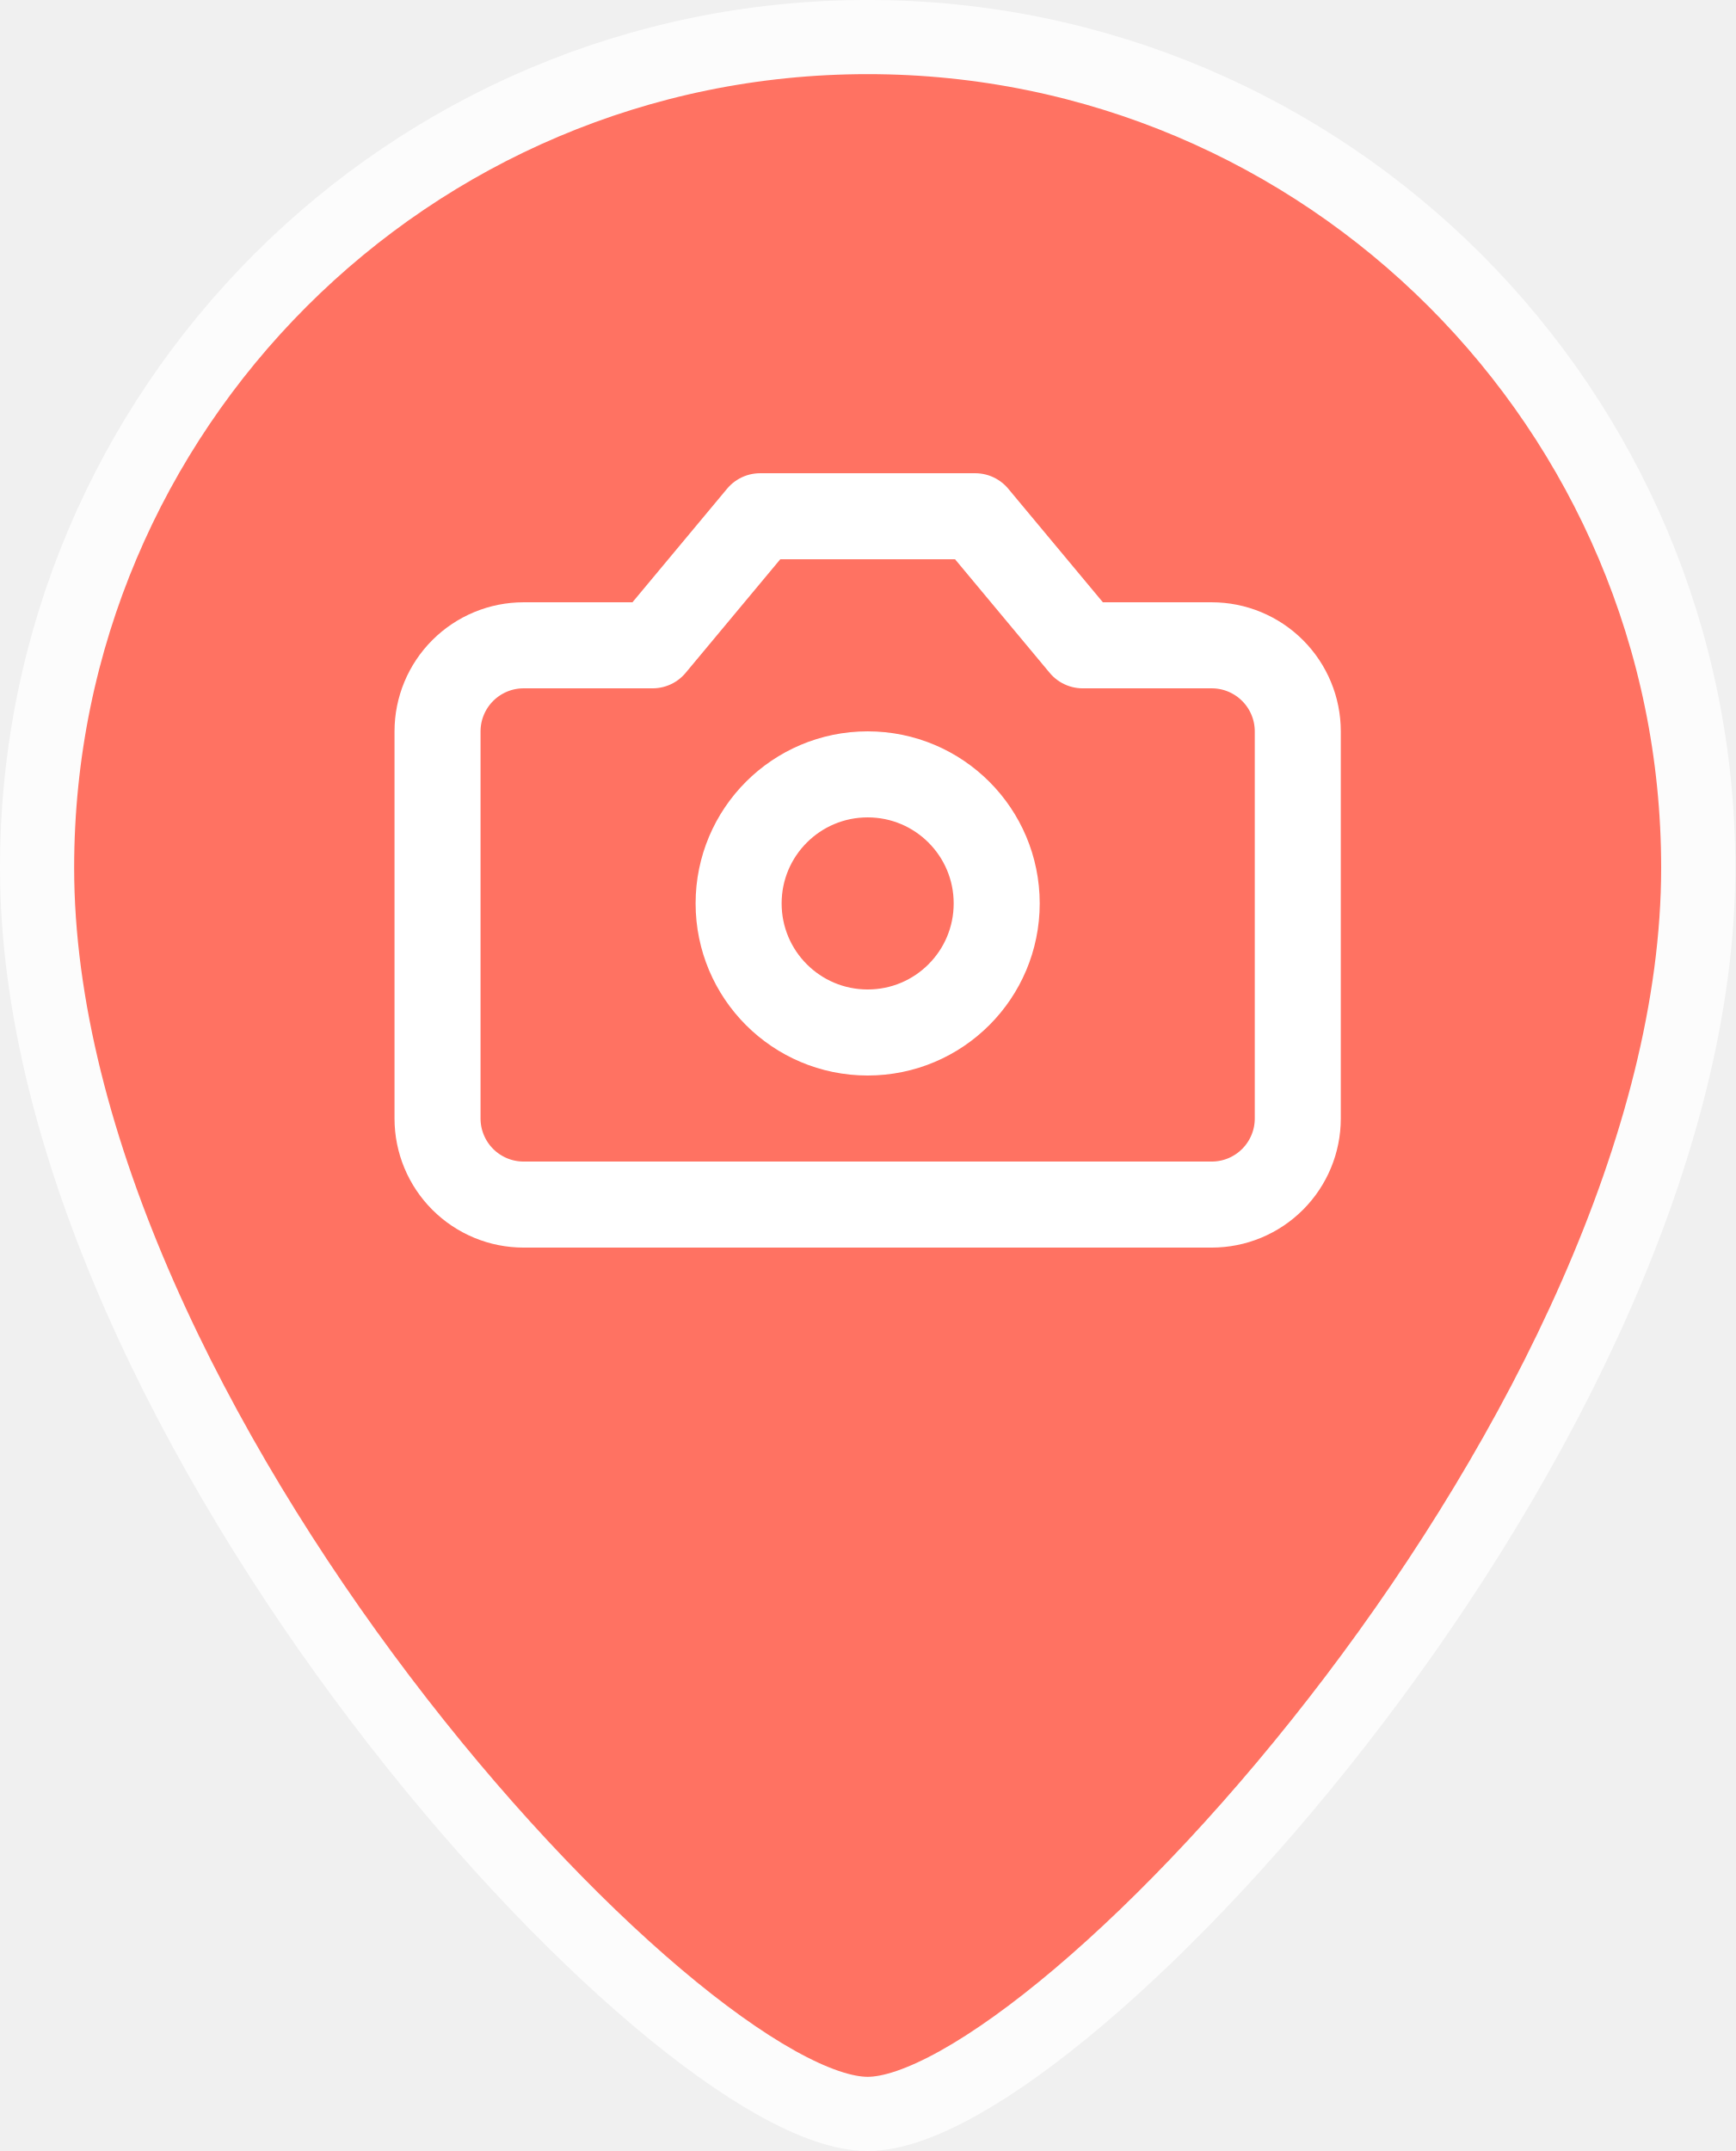
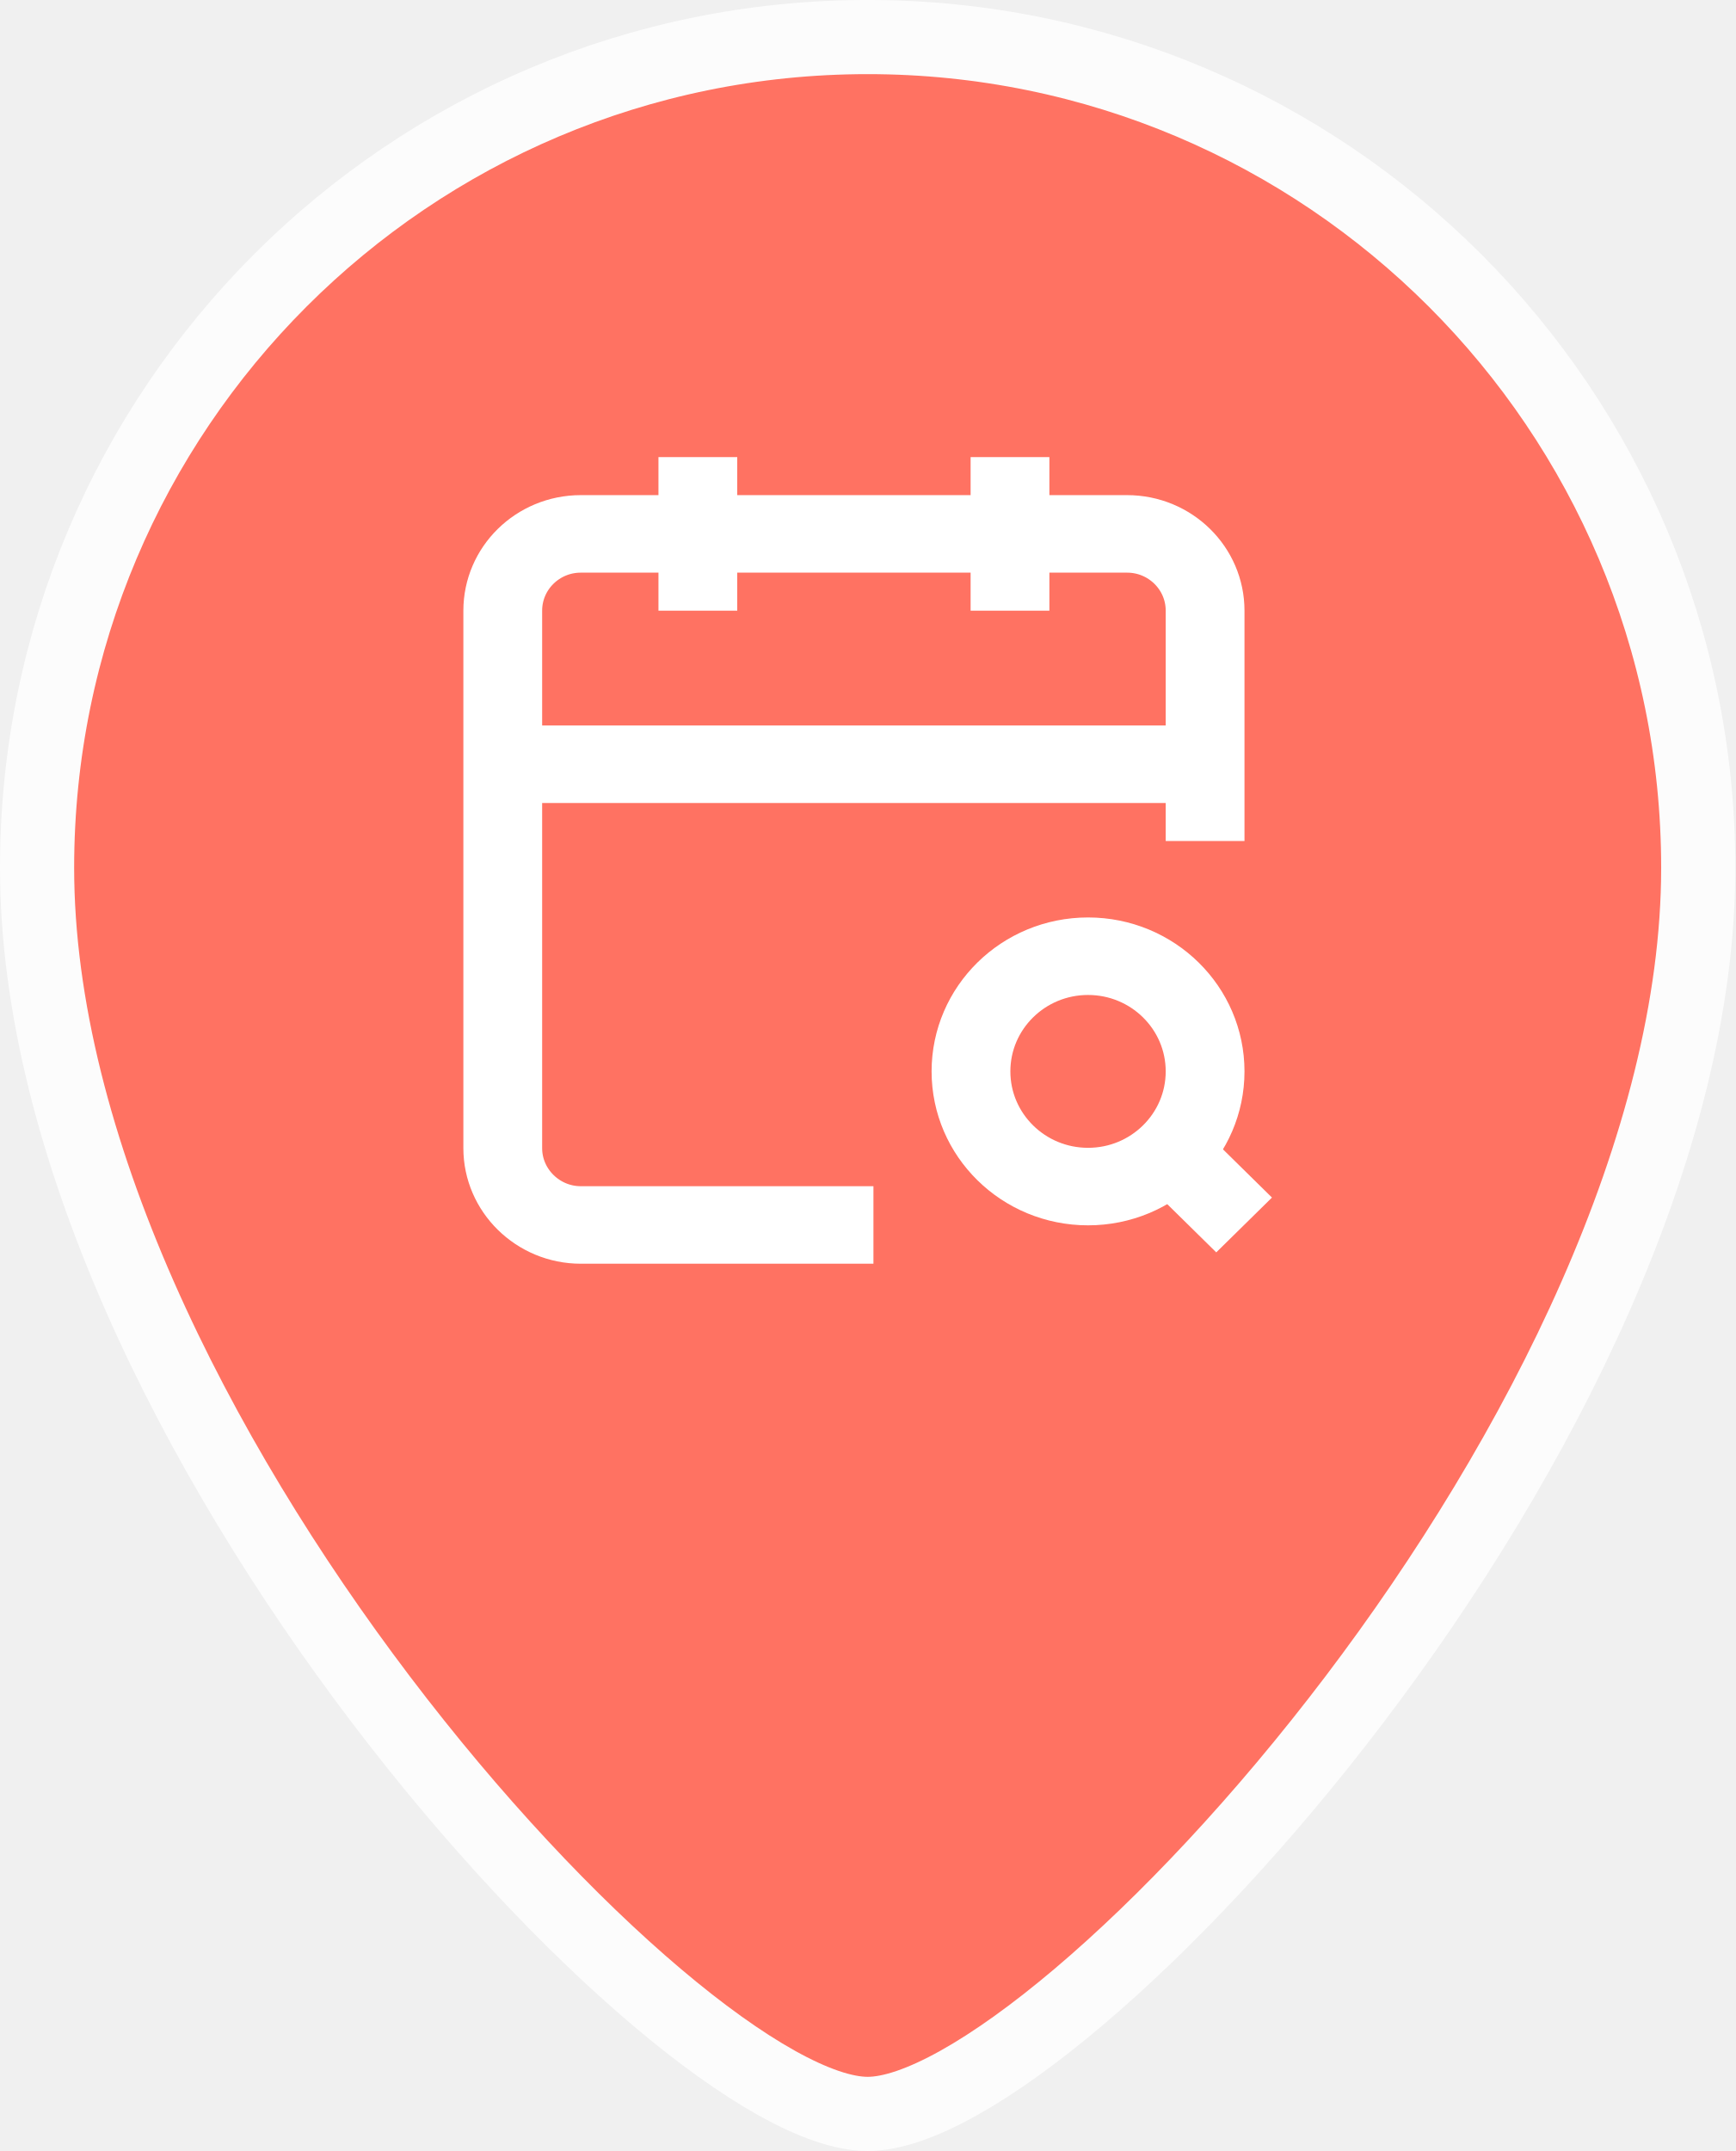
<svg xmlns="http://www.w3.org/2000/svg" id="svg" version="1.1" width="32.276" height="40" viewBox="0 0 32.276 40">
  <defs id="defs11" />
  <g id="svgg" transform="translate(-5.603376,-31.17484)">
    <path d="m 21.741,31.864 c -8.532,-1e-6 -15.448,6.917 -15.448,15.448 0,10.312 11.876,23.173 15.448,23.173 3.572,0 15.448,-12.861 15.448,-23.173 5e-6,-8.532 -6.917,-15.448 -15.448,-15.448 z" fill="#464646" id="path4-6" style="fill:#ff7262;fill-opacity:1;stroke:#fcfcfc;stroke-width:1.379;stroke-miterlimit:4;stroke-dasharray:none;stroke-opacity:1" />
-     <path d="m 23.741,40.775 h -4 l -2,2.4 h -2.4 c -0.424,0 -0.831,0.169 -1.131,0.469 -0.3,0.3 -0.469,0.707 -0.469,1.131 v 7.2 c 0,0.424 0.169,0.831 0.469,1.131 0.3,0.3 0.707,0.469 1.131,0.469 h 12.8 c 0.424,0 0.831,-0.169 1.131,-0.469 0.3,-0.3 0.469,-0.707 0.469,-1.131 v -7.2 c 0,-0.424 -0.169,-0.831 -0.469,-1.131 -0.3,-0.3 -0.707,-0.469 -1.131,-0.469 h -2.4 z" stroke="#ffffff" stroke-width="1.6" stroke-linecap="round" stroke-linejoin="round" id="path4" style="fill:#ff7262;fill-opacity:1" />
-     <path d="m 21.741,50.375 c 1.326,0 2.4,-1.074 2.4,-2.4 0,-1.326 -1.074,-2.4 -2.4,-2.4 -1.326,0 -2.4,1.074 -2.4,2.4 0,1.326 1.074,2.4 2.4,2.4 z" stroke="#ffffff" stroke-width="1.6" stroke-linecap="round" stroke-linejoin="round" id="path6" style="fill:#ff7262;fill-opacity:1" />
+     <path d="m -15.178,47.926 h -4 l -2,2.4 h -2.4 c -0.424,0 -0.831,0.169 -1.131,0.469 -0.3,0.3 -0.469,0.707 -0.469,1.131 v 7.2 c 0,0.424 0.169,0.831 0.469,1.131 0.3,0.3 0.707,0.469 1.131,0.469 h 12.8 c 0.424,0 0.831,-0.169 1.131,-0.469 0.3,-0.3 0.469,-0.707 0.469,-1.131 v -7.2 c 0,-0.424 -0.169,-0.831 -0.469,-1.131 -0.3,-0.3 -0.707,-0.469 -1.131,-0.469 h -2.4 z" stroke="#ffffff" stroke-width="1.6" stroke-linecap="round" stroke-linejoin="round" id="path4" style="fill:#ff7262;fill-opacity:1" />
+     <path d="m -32.178,38.888 c 1.326,0 2.4,-1.074 2.4,-2.4 0,-1.326 -1.074,-2.4 -2.4,-2.4 -1.326,0 -2.4,1.074 -2.4,2.4 0,1.326 1.074,2.4 2.4,2.4 z" stroke="#ffffff" stroke-width="1.6" stroke-linecap="round" stroke-linejoin="round" id="path6" style="fill:#ff7262;fill-opacity:1" />
+     <g id="g7163" transform="matrix(0.7257143,0,0,0.7139588,-39.15726,9.480356)" style="stroke-width:2.019;stroke-dasharray:none;fill:#ff7262;fill-opacity:1">
+       <path d="m 92.563,52.292 v -6 a 2,2 0 0 0 -2,-2 h -14 a 2,2 0 0 0 -2,2 v 14 c 0,1.1 0.9,2 2,2 h 7.5" id="path1393-7" style="fill:#ff7262;fill-opacity:1;stroke:#ffffff;stroke-width:2.019;stroke-dasharray:none;stroke-opacity:1" />
+       <path d="m 87.563,42.292 v 4" id="path1395-6" style="stroke:#ffffff;stroke-width:2.019;stroke-dasharray:none;stroke-opacity:1;fill:#ff7262;fill-opacity:1" />
+       <path d="m 79.563,42.292 v 4" id="path1397-0" style="stroke:#ffffff;stroke-width:2.019;stroke-dasharray:none;stroke-opacity:1;fill:#ff7262;fill-opacity:1" />
+       <path d="m 74.563,50.292 h 18" id="path1399-4" style="stroke:#ffffff;stroke-width:2.019;stroke-dasharray:none;stroke-opacity:1;fill:#ff7262;fill-opacity:1" />
+       <path d="m 89.563,61.292 a 3,3 0 1 0 0,-6 3,3 0 0 0 0,6 z" id="path1401-8" style="stroke:#ffffff;stroke-width:2.019;stroke-dasharray:none;stroke-opacity:1;fill:#ff7262;fill-opacity:1" />
+       <path d="m 93.563,62.292 -1.5,-1.5" id="path1403-8" style="stroke:#ffffff;stroke-width:2.019;stroke-dasharray:none;stroke-opacity:1;fill:#ff7262;fill-opacity:1" />
+     </g>
  </g>
</svg>
